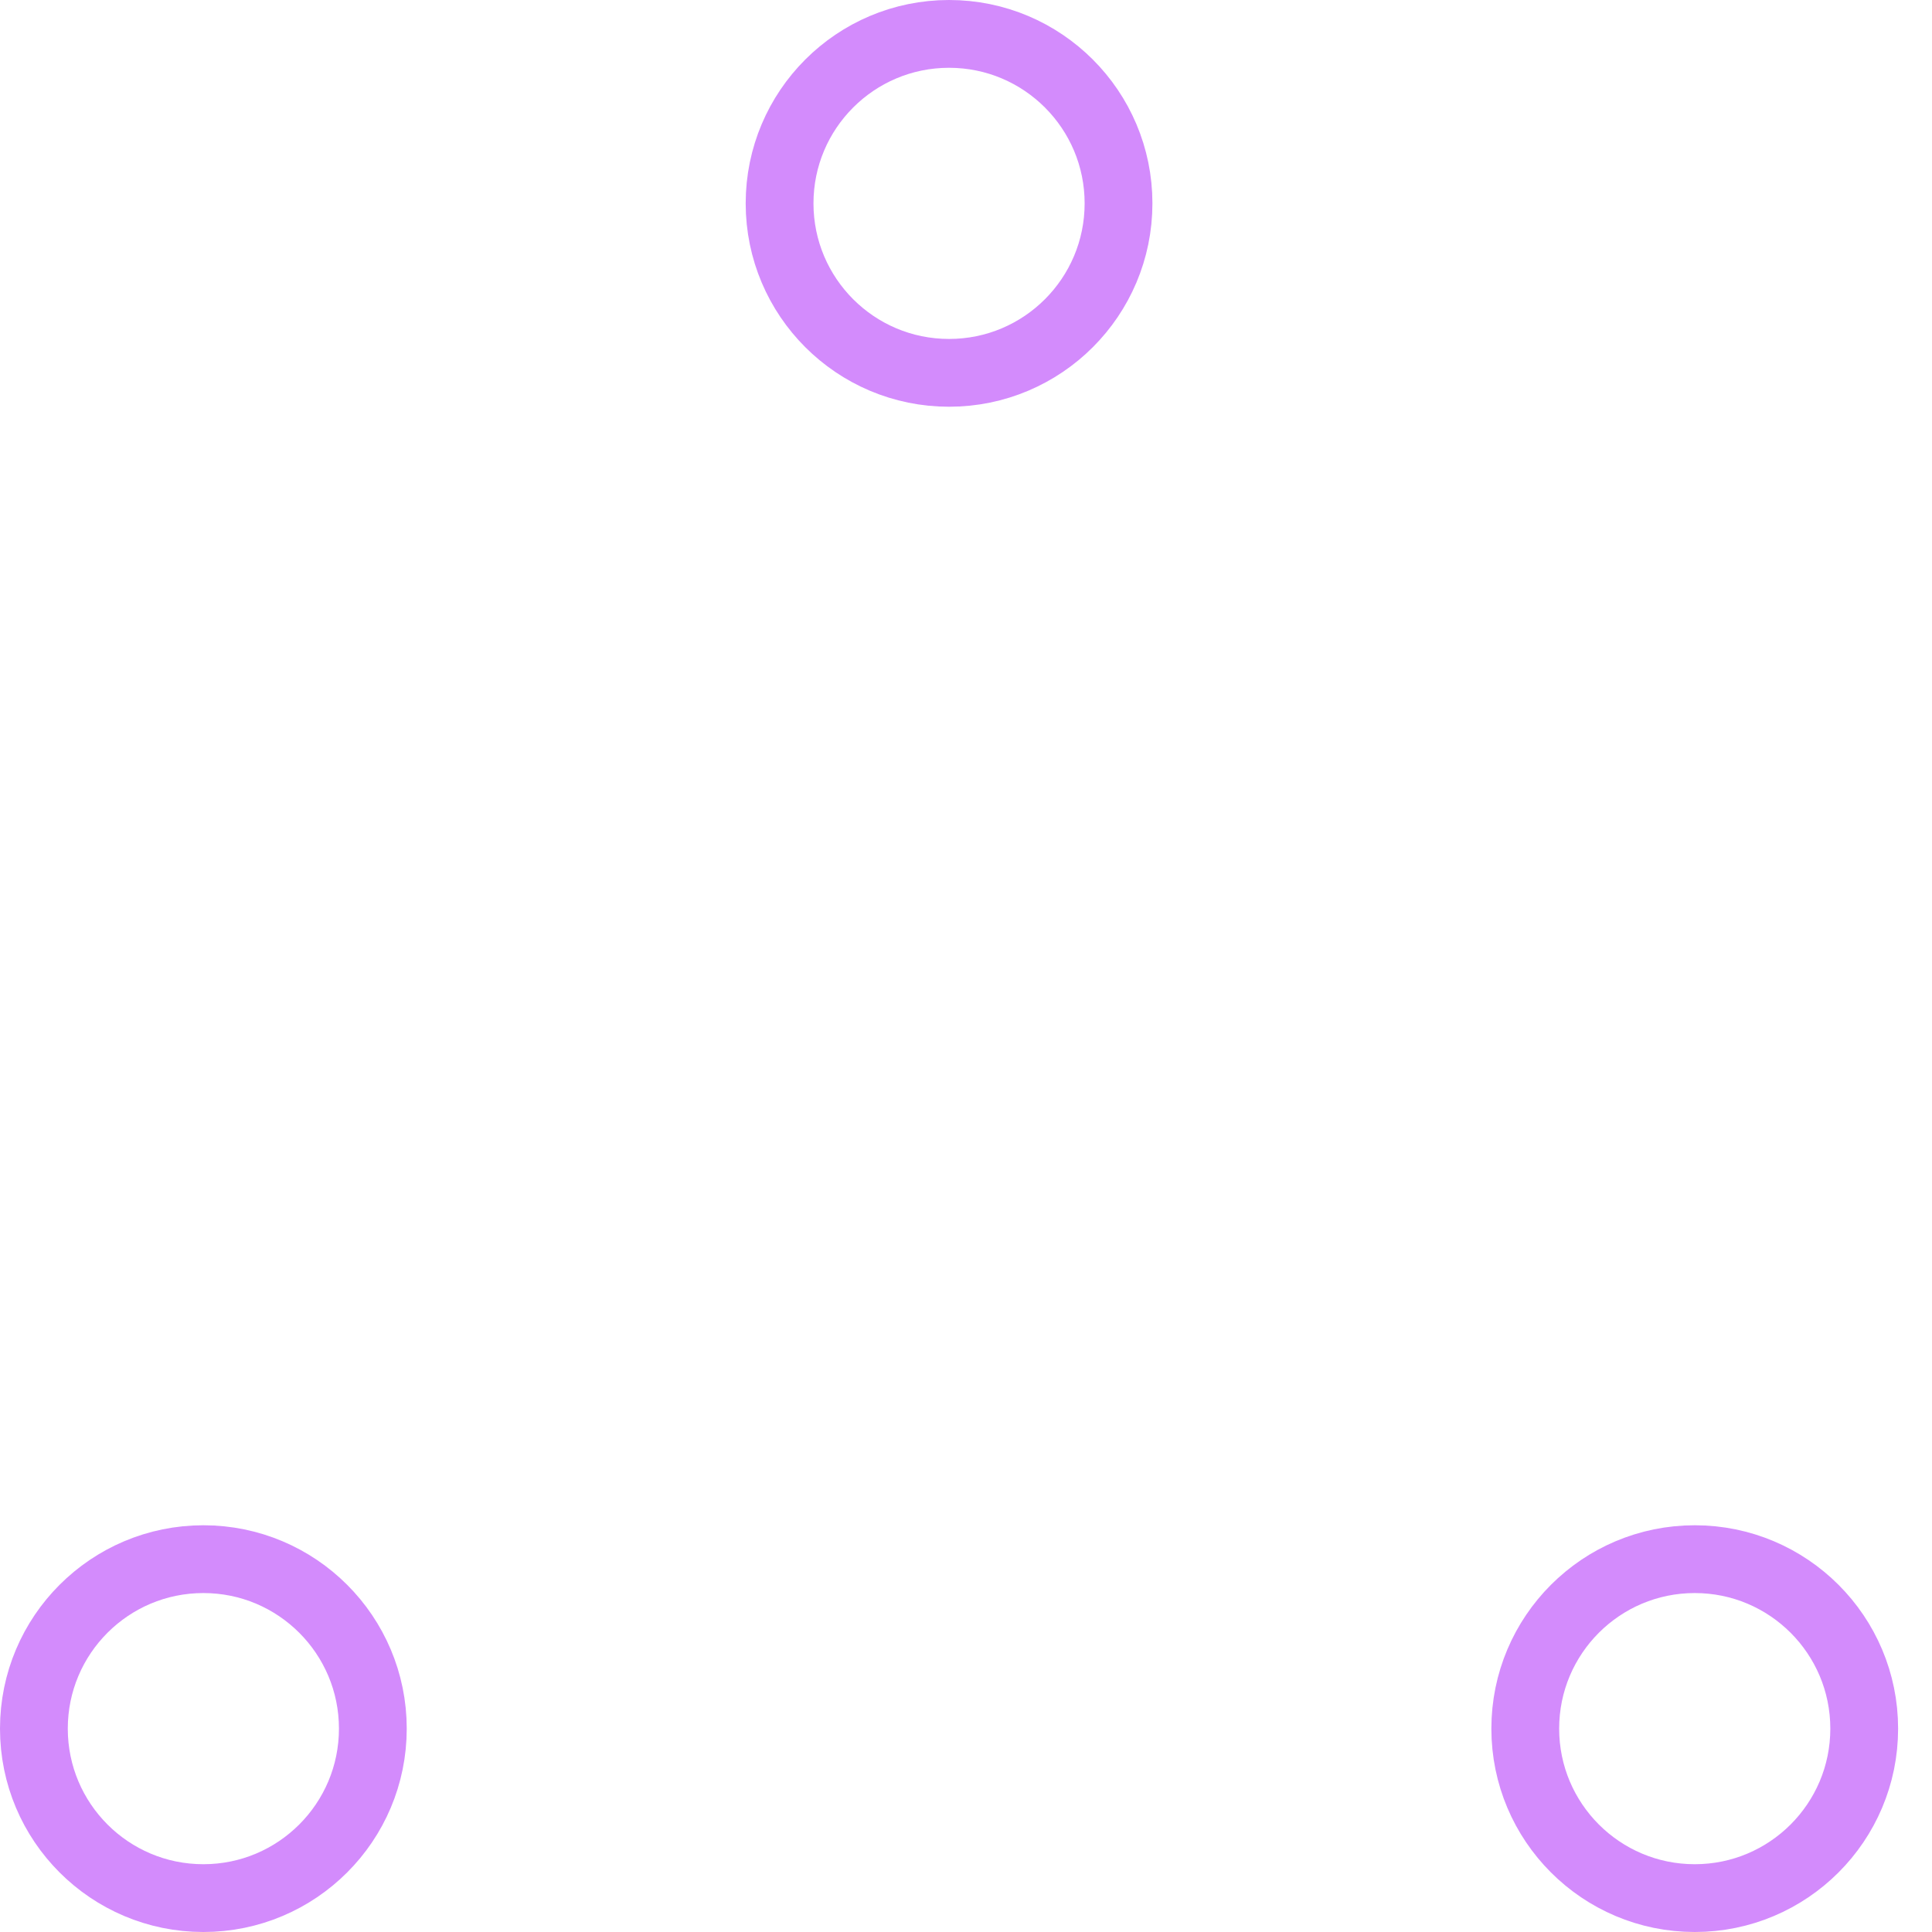
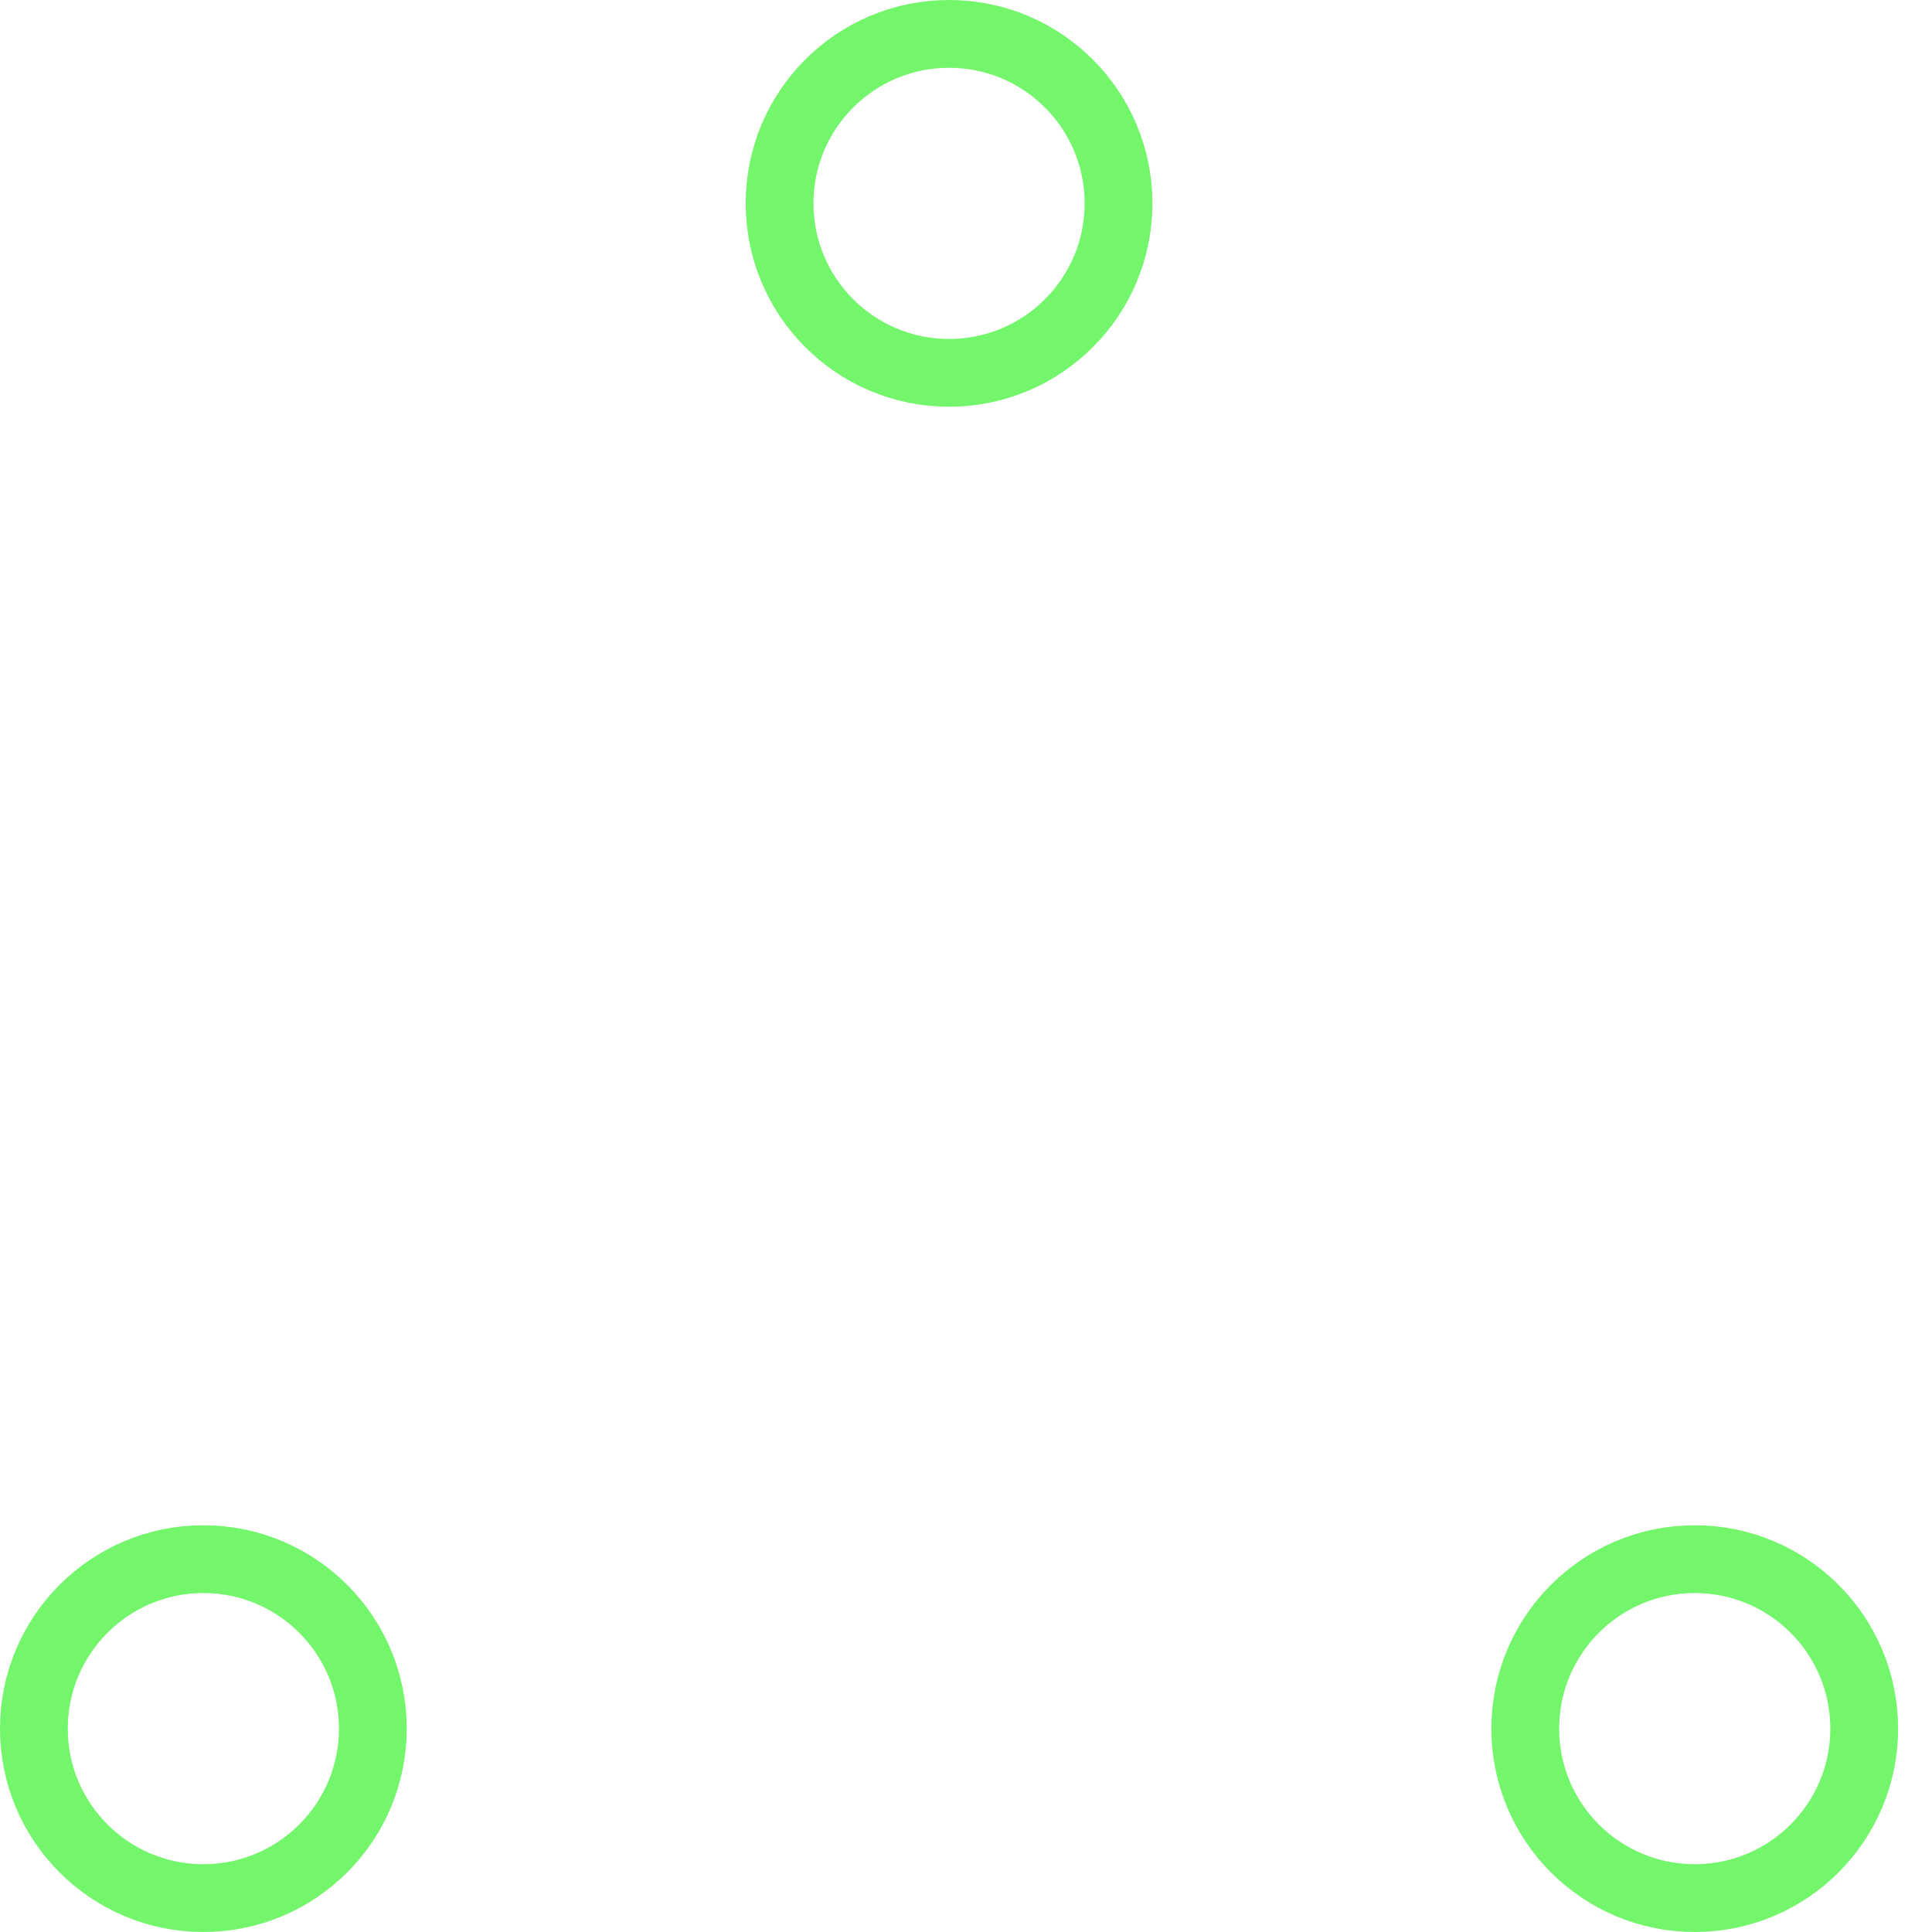
- <svg xmlns="http://www.w3.org/2000/svg" width="80" height="80" viewBox="0 0 57 57" stroke="#d38bfc">
+ <svg xmlns="http://www.w3.org/2000/svg" width="80" height="80" viewBox="0 0 57 57" stroke="#73F66C">
  <g fill="none" fill-rule="evenodd">
    <g transform="translate(1 1)" stroke-width="2">
      <circle cx="5" cy="50" r="5">
        <animate attributeName="cy" begin="0s" dur="2.2s" values="50;5;50;50" calcMode="linear" repeatCount="indefinite" />
        <animate attributeName="cx" begin="0s" dur="2.2s" values="5;27;49;5" calcMode="linear" repeatCount="indefinite" />
      </circle>
      <circle cx="27" cy="5" r="5">
        <animate attributeName="cy" begin="0s" dur="2.2s" from="5" to="5" values="5;50;50;5" calcMode="linear" repeatCount="indefinite" />
        <animate attributeName="cx" begin="0s" dur="2.2s" from="27" to="27" values="27;49;5;27" calcMode="linear" repeatCount="indefinite" />
      </circle>
      <circle cx="49" cy="50" r="5">
        <animate attributeName="cy" begin="0s" dur="2.2s" values="50;50;5;50" calcMode="linear" repeatCount="indefinite" />
        <animate attributeName="cx" from="49" to="49" begin="0s" dur="2.2s" values="49;5;27;49" calcMode="linear" repeatCount="indefinite" />
      </circle>
    </g>
  </g>
</svg>
